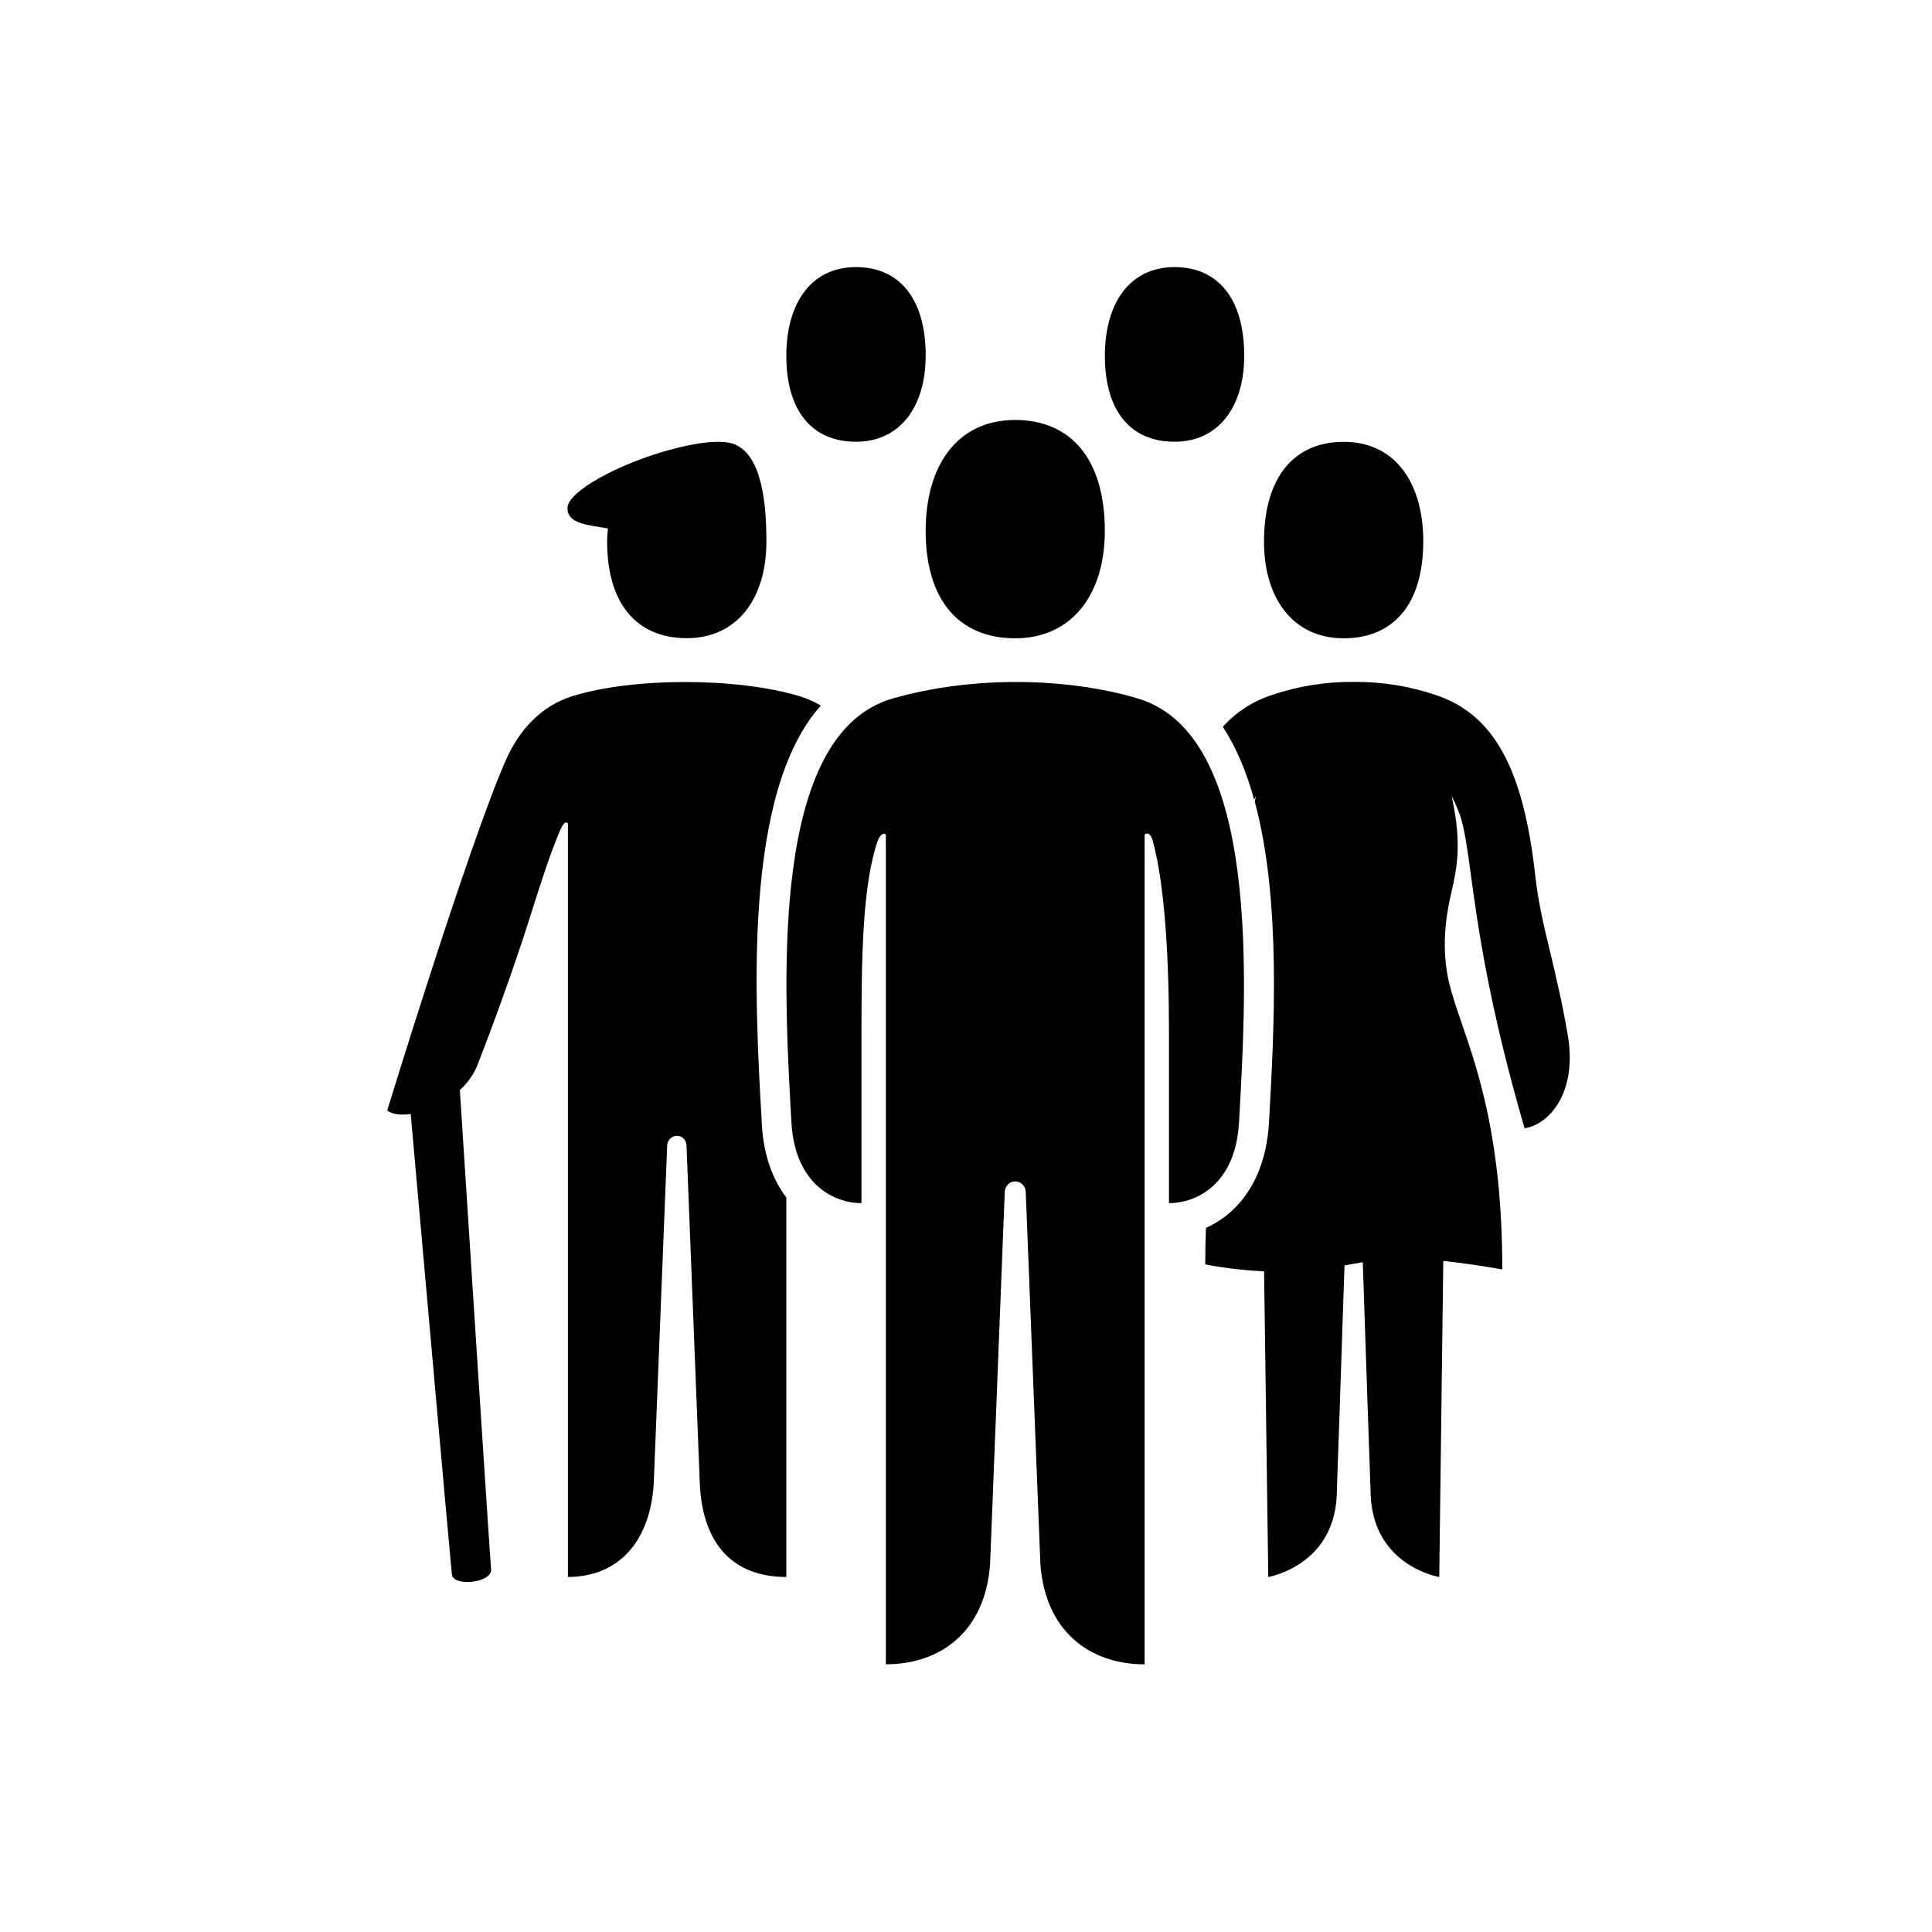
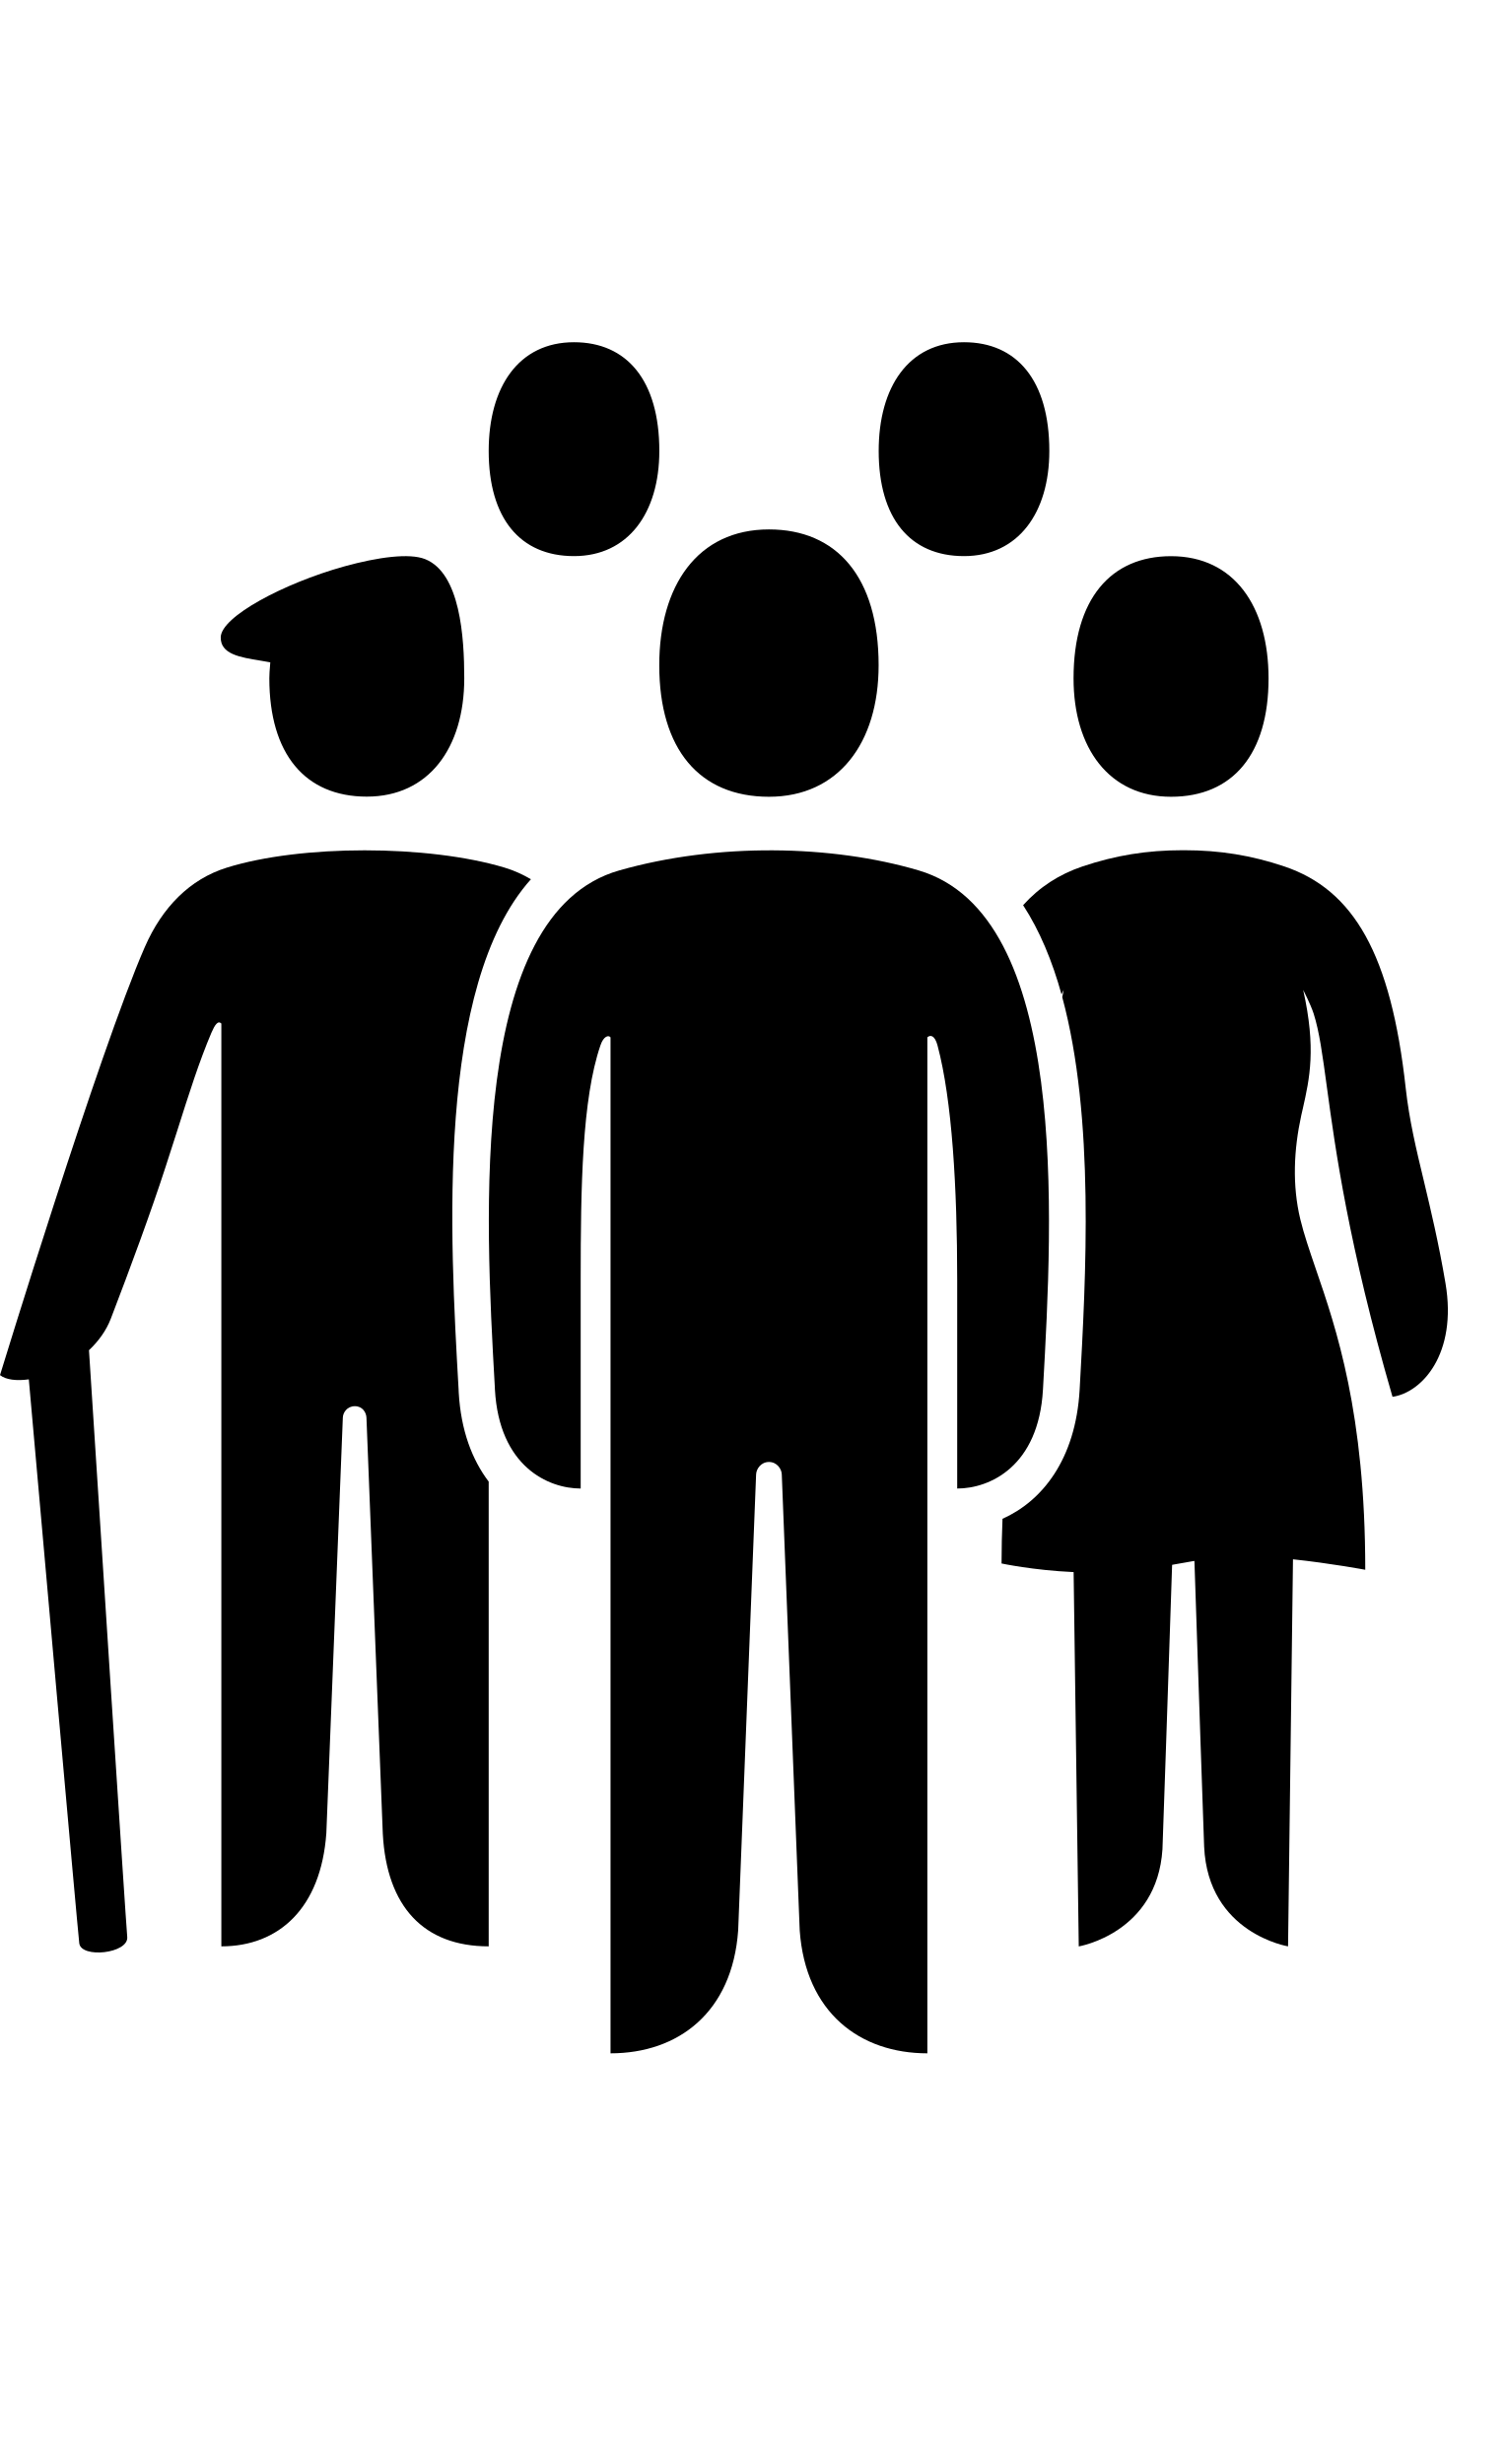
- <svg xmlns="http://www.w3.org/2000/svg" focusable="false" width="48" height="48" viewBox="0 0 48 48" fill="#000">
-   <path d="M22.998 8.84c0 1.26-.634 2.135-1.73 2.135-1.097 0-1.732-.77-1.732-2.134 0-1.295.606-2.205 1.731-2.205 1.068 0 1.732.77 1.732 2.205zm4.451 4.35c0 1.574-.816 2.668-2.226 2.668-1.41 0-2.225-.962-2.225-2.668 0-1.619.779-2.756 2.225-2.756 1.373 0 2.226.962 2.226 2.756zm11.066 10.472c.14.585.296 1.237.437 2.064.244 1.437-.482 2.222-1.075 2.305-.896-3.087-1.16-5.023-1.332-6.286-.089-.655-.153-1.128-.269-1.487a4.09 4.09 0 00-.212-.482c.267 1.19.13 1.799-.005 2.399l-.033.146c-.152.693-.187 1.417-.02 2.108.073.304.184.628.312.998.416 1.214 1.006 2.931 1.006 6.113 0 0-.715-.134-1.466-.212l-.1 7.852s-1.622-.263-1.703-2.02c0 0-.136-3.895-.197-5.8l-.047.008c-.054.009-.11.017-.164.028a7.386 7.386 0 01-.182.033l-.061.01c-.062 1.95-.196 5.769-.196 5.769-.108 1.706-1.698 1.972-1.698 1.972l-.104-7.594c-.823-.036-1.462-.174-1.462-.174 0-.319.007-.617.018-.906.8-.356 1.486-1.2 1.566-2.62.128-2.296.308-5.517-.352-7.963l.006-.03.005-.031a1.88 1.88 0 01.017-.086l-.045.09c-.187-.677-.44-1.291-.778-1.809a2.78 2.78 0 011.204-.785 6.146 6.146 0 012.036-.33h.026a6.15 6.15 0 012.036.33c1.407.475 2.163 1.78 2.462 4.496.072.652.21 1.23.37 1.894z" />
-   <path d="M30.784 27.884l.002-.048c.194-3.45.538-9.58-2.525-10.485-1.76-.52-4.089-.565-6.075 0-3.066.872-2.72 7.017-2.527 10.47l.004.063c.088 1.564 1.084 2.008 1.74 2.008v-4.234c0-1.885.026-3.665.4-4.759.066-.19.167-.211.206-.16v20.61c1.375 0 2.472-.829 2.59-2.495l.364-9.25c.004-.11.098-.252.26-.252.163 0 .257.143.261.252l.364 9.25c.118 1.673 1.225 2.496 2.59 2.496V20.738c.062-.059.151-.039.205.161.297 1.11.4 2.89.4 4.759v4.234c.657 0 1.653-.444 1.74-2.008zm-1.603-16.909c1.097 0 1.731-.874 1.731-2.134 0-1.435-.663-2.205-1.73-2.205-1.126 0-1.732.91-1.732 2.205 0 1.365.635 2.134 1.731 2.134zm6.179 2.482c0 1.535-.725 2.401-1.977 2.401-1.254 0-1.979-.984-1.979-2.401 0-1.615.758-2.48 1.979-2.48 1.285 0 1.978 1.023 1.978 2.48z" />
-   <path d="M20.393 17.53a2.44 2.44 0 00-.53-.234c-1.563-.469-4.14-.469-5.643 0-.748.233-1.31.805-1.662 1.61-.933 2.135-2.938 8.684-2.938 8.684.124.097.338.12.584.087.187 2.106.986 11.104 1.023 11.439.036.314 1.004.21.974-.127-.032-.354-.595-9.093-.776-11.904.19-.179.35-.393.445-.643a67.082 67.082 0 001.11-3.075l.23-.716c.253-.796.454-1.429.7-2.007.068-.158.132-.254.2-.186v18.721c1.167 0 2.024-.773 2.131-2.296l.335-8.43a.244.244 0 01.245-.232c.157 0 .231.131.235.232l.332 8.445c.079 1.47.826 2.281 2.148 2.281v-9.428c-.334-.441-.563-1.033-.608-1.81l-.003-.068c-.175-3.069-.467-8.18 1.468-10.343zm-5.295-4.325l.006-.075-.191-.032c-.43-.07-.82-.134-.815-.476.006-.417 1.277-1.095 2.5-1.435a.136.136 0 00.008-.002l.007-.002c.68-.189 1.313-.273 1.633-.146.714.284.795 1.585.795 2.417 0 1.417-.725 2.401-1.978 2.401-1.253 0-1.979-.866-1.979-2.401 0-.086.007-.168.014-.25z" />
+ <svg xmlns="http://www.w3.org/2000/svg" focusable="false" viewBox="0 0 22 36" fill="#000">
+   <path d="M9.633 6.588C9.633 7.495 9.176 8.125 8.386 8.125C7.597 8.125 7.14 7.571 7.14 6.588C7.14 5.655 7.576 5 8.386 5C9.155 5 9.633 5.554 9.633 6.588Z" />
+   <path d="M12.837 9.72C12.837 10.854 12.25 11.641 11.235 11.641C10.22 11.641 9.632 10.948 9.632 9.72C9.632 8.554 10.193 7.735 11.235 7.735C12.223 7.735 12.837 8.428 12.837 9.72Z" />
+   <path d="M20.805 17.262C20.905 17.683 21.018 18.152 21.119 18.748C21.295 19.783 20.772 20.348 20.345 20.408C19.7 18.185 19.51 16.791 19.386 15.881C19.322 15.41 19.276 15.069 19.193 14.81C19.149 14.674 19.04 14.463 19.04 14.463C19.232 15.32 19.133 15.759 19.036 16.191C19.028 16.226 19.02 16.261 19.012 16.296C18.903 16.795 18.878 17.316 18.998 17.814C19.051 18.033 19.131 18.266 19.222 18.533C19.523 19.407 19.947 20.644 19.947 22.935C19.947 22.935 19.433 22.839 18.891 22.782L18.819 28.437C18.819 28.437 17.651 28.248 17.593 26.982C17.593 26.982 17.495 24.178 17.451 22.806L17.418 22.811C17.378 22.818 17.339 22.824 17.3 22.832C17.255 22.84 17.212 22.848 17.168 22.855L17.125 22.863C17.08 24.267 16.984 27.017 16.984 27.017C16.906 28.246 15.761 28.438 15.761 28.438L15.686 22.969C15.093 22.942 14.633 22.843 14.633 22.843C14.633 22.613 14.639 22.398 14.647 22.19C15.222 21.934 15.716 21.327 15.774 20.303C15.866 18.65 15.996 16.33 15.52 14.569L15.524 14.547L15.529 14.525C15.532 14.505 15.536 14.485 15.541 14.463C15.541 14.463 15.526 14.491 15.509 14.528C15.374 14.041 15.191 13.598 14.948 13.225C15.188 12.959 15.475 12.774 15.815 12.659C16.297 12.497 16.757 12.422 17.281 12.422H17.3C17.823 12.422 18.283 12.497 18.765 12.659C19.778 13.001 20.323 13.941 20.538 15.898C20.59 16.367 20.69 16.784 20.805 17.262Z" />
+   <path d="M15.238 20.302L15.24 20.267C15.379 17.783 15.627 13.368 13.422 12.717C12.155 12.342 10.478 12.31 9.048 12.717C6.84 13.345 7.089 17.77 7.229 20.257L7.231 20.302C7.294 21.429 8.012 21.748 8.484 21.748V18.699C8.484 17.341 8.503 16.06 8.773 15.272C8.819 15.136 8.892 15.12 8.92 15.156V30C9.91 30 10.7 29.402 10.785 28.203C10.785 28.203 11.044 21.62 11.047 21.541C11.05 21.462 11.118 21.36 11.235 21.36C11.351 21.36 11.42 21.462 11.422 21.541C11.425 21.62 11.684 28.203 11.684 28.203C11.769 29.407 12.566 30 13.549 30V15.156C13.594 15.114 13.658 15.128 13.697 15.272C13.911 16.072 13.985 17.354 13.985 18.699V21.748C14.457 21.748 15.175 21.429 15.238 20.302Z" />
+   <path d="M14.084 8.125C14.874 8.125 15.331 7.495 15.331 6.588C15.331 5.554 14.853 5 14.084 5C13.274 5 12.838 5.655 12.838 6.588C12.838 7.571 13.295 8.125 14.084 8.125Z" />
+   <path d="M18.534 9.912C18.534 11.018 18.011 11.641 17.109 11.641C16.207 11.641 15.685 10.933 15.685 9.912C15.685 8.749 16.23 8.126 17.109 8.126C18.035 8.126 18.534 8.863 18.534 9.912Z" />
+   <path d="M7.757 12.846C7.637 12.776 7.511 12.718 7.375 12.677C6.25 12.339 4.395 12.339 3.312 12.677C2.773 12.845 2.369 13.257 2.116 13.836C1.444 15.374 0 20.091 0 20.091C0.089 20.161 0.244 20.177 0.421 20.153C0.555 21.67 1.13 28.15 1.158 28.391C1.183 28.617 1.88 28.543 1.859 28.3C1.836 28.045 1.43 21.751 1.3 19.727C1.437 19.598 1.551 19.444 1.62 19.264C1.903 18.527 2.212 17.689 2.419 17.049C2.478 16.867 2.533 16.695 2.585 16.534C2.767 15.96 2.912 15.505 3.089 15.088C3.138 14.975 3.184 14.905 3.234 14.954V28.437C4.073 28.437 4.69 27.88 4.768 26.783C4.768 26.783 5.006 20.784 5.009 20.712C5.011 20.639 5.071 20.545 5.185 20.545C5.298 20.545 5.351 20.639 5.354 20.712L5.593 26.794C5.65 27.853 6.188 28.437 7.14 28.437V21.647C6.899 21.329 6.734 20.903 6.702 20.343L6.7 20.294C6.574 18.084 6.364 14.404 7.757 12.846Z" />
+   <path d="M3.945 9.731C3.946 9.713 3.948 9.695 3.949 9.677C3.903 9.669 3.857 9.661 3.811 9.653C3.502 9.603 3.221 9.557 3.225 9.311C3.229 9.01 4.144 8.523 5.024 8.277C5.026 8.277 5.028 8.276 5.03 8.276C5.032 8.275 5.034 8.275 5.035 8.274C5.525 8.139 5.981 8.078 6.211 8.169C6.725 8.374 6.783 9.311 6.783 9.91C6.783 10.931 6.261 11.639 5.359 11.639C4.457 11.639 3.935 11.016 3.935 9.91C3.935 9.848 3.94 9.789 3.945 9.731Z" />
</svg>
